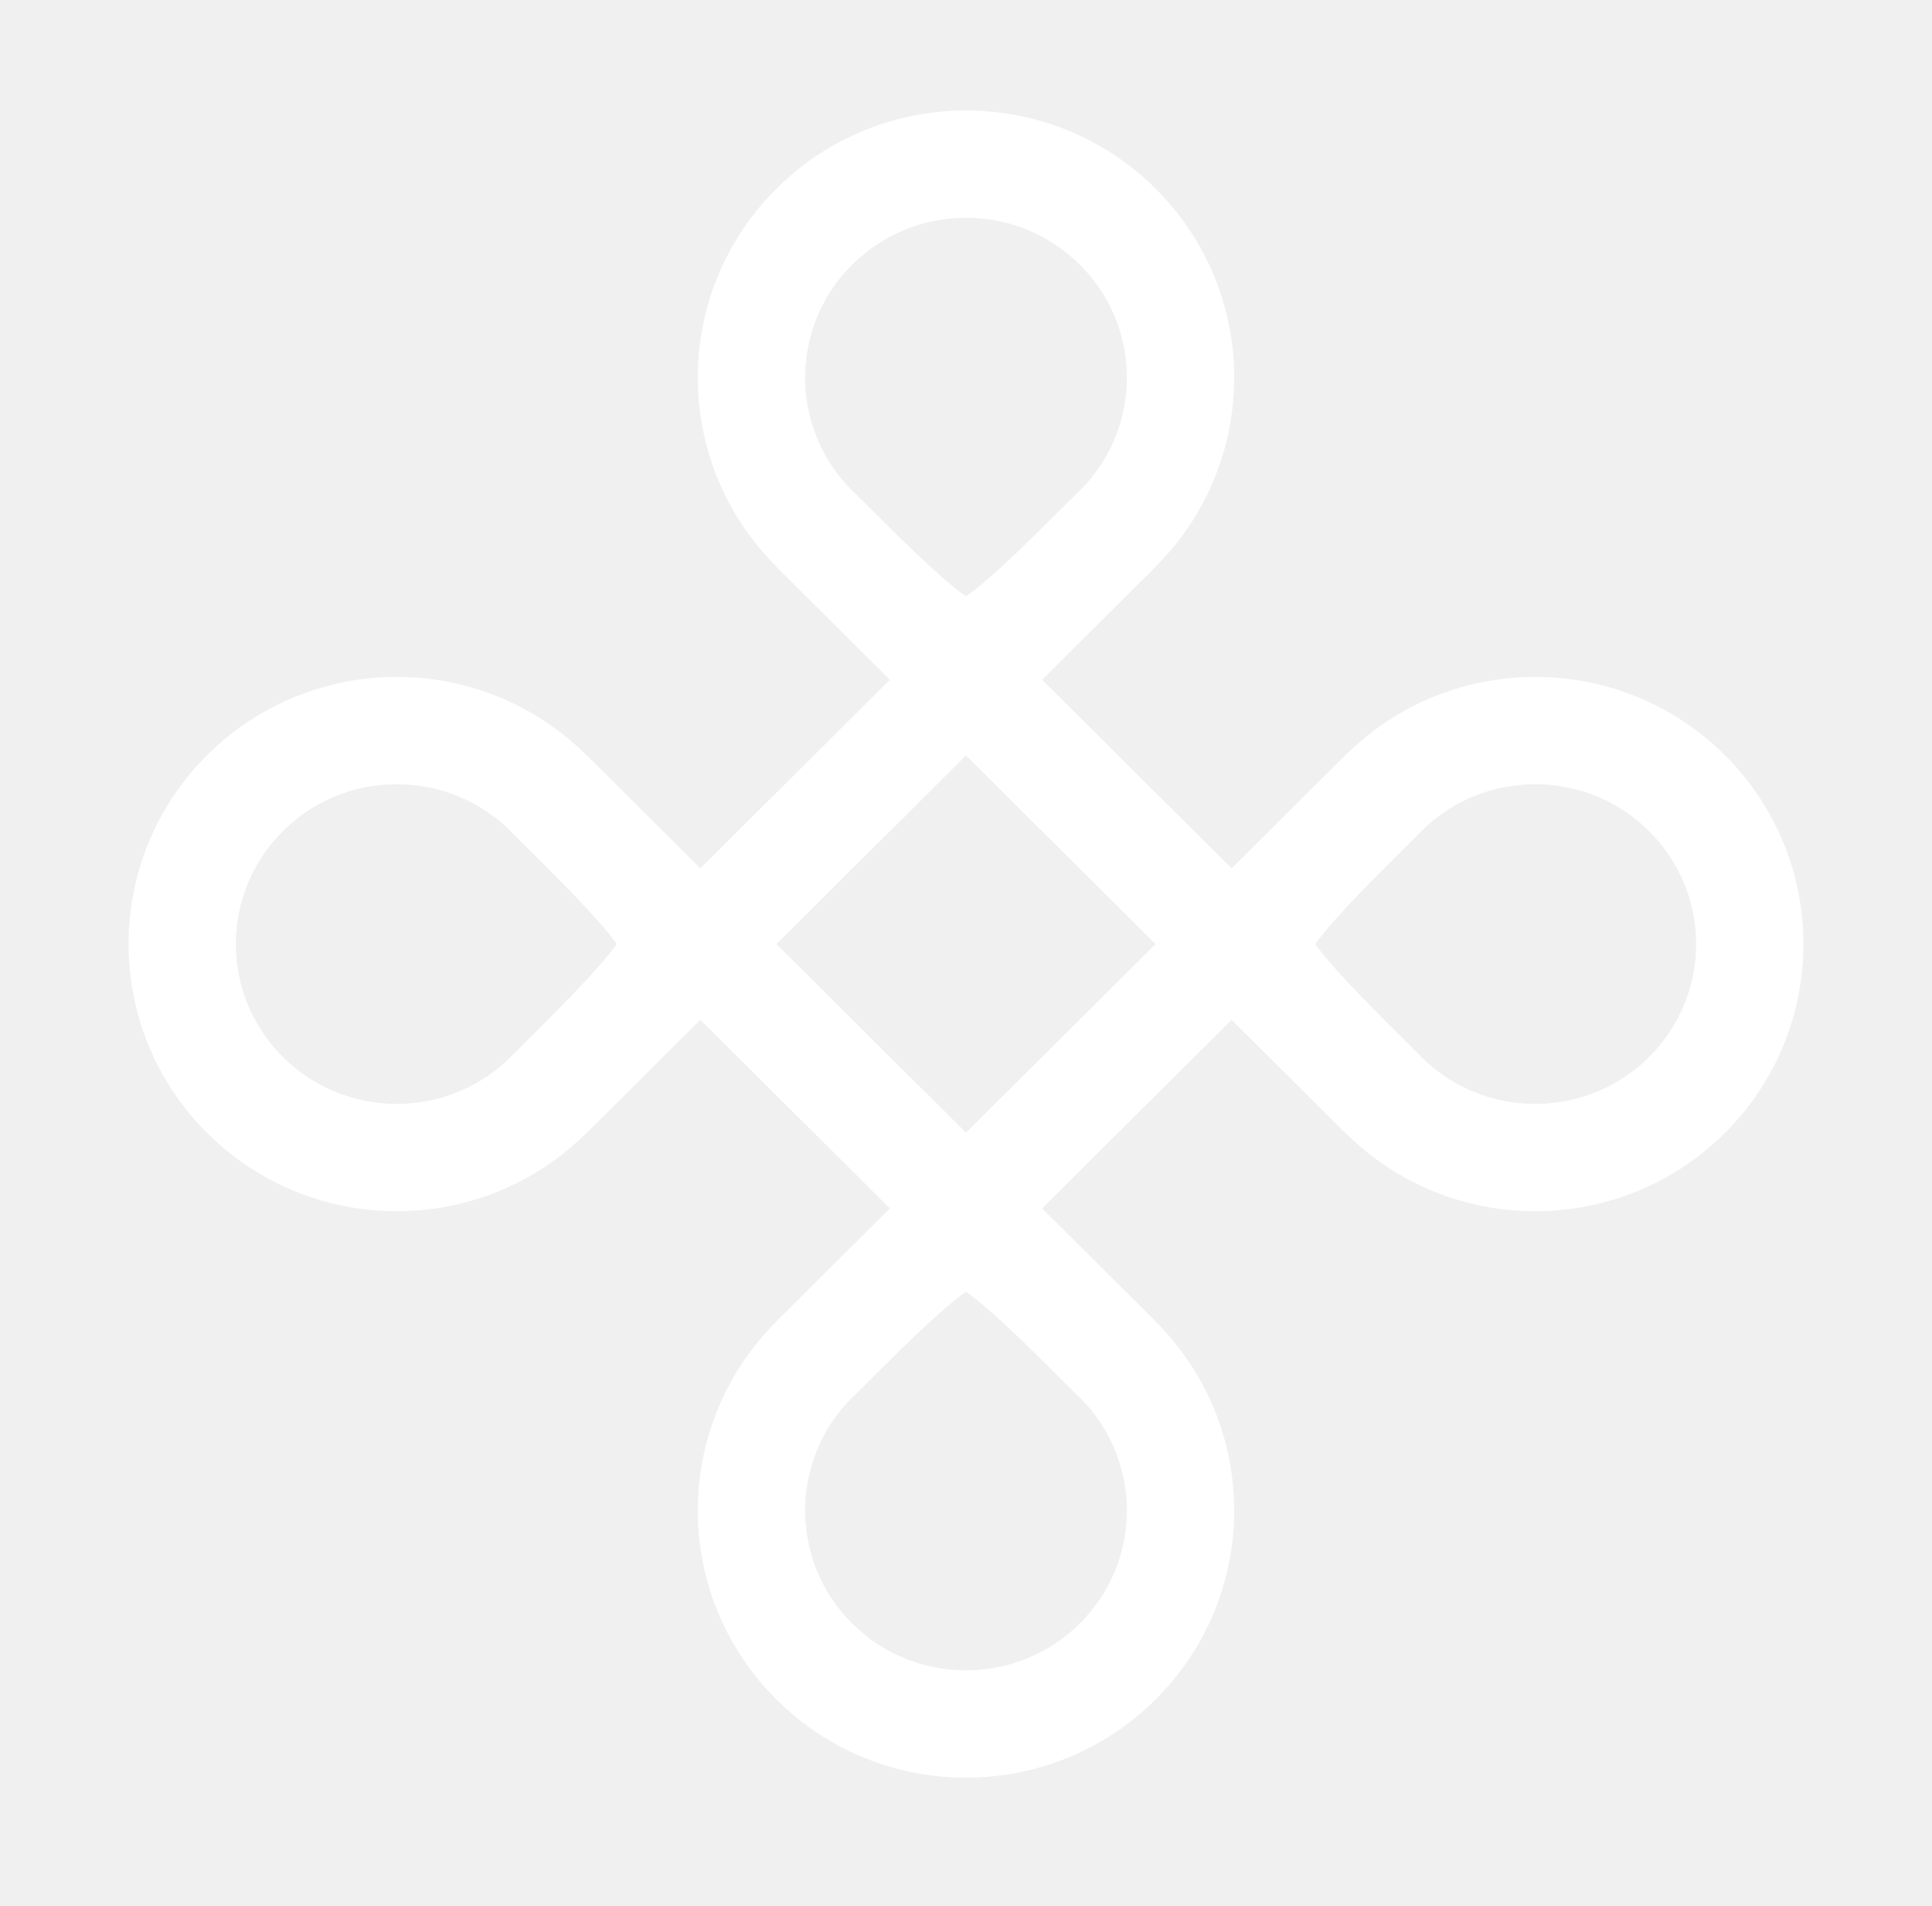
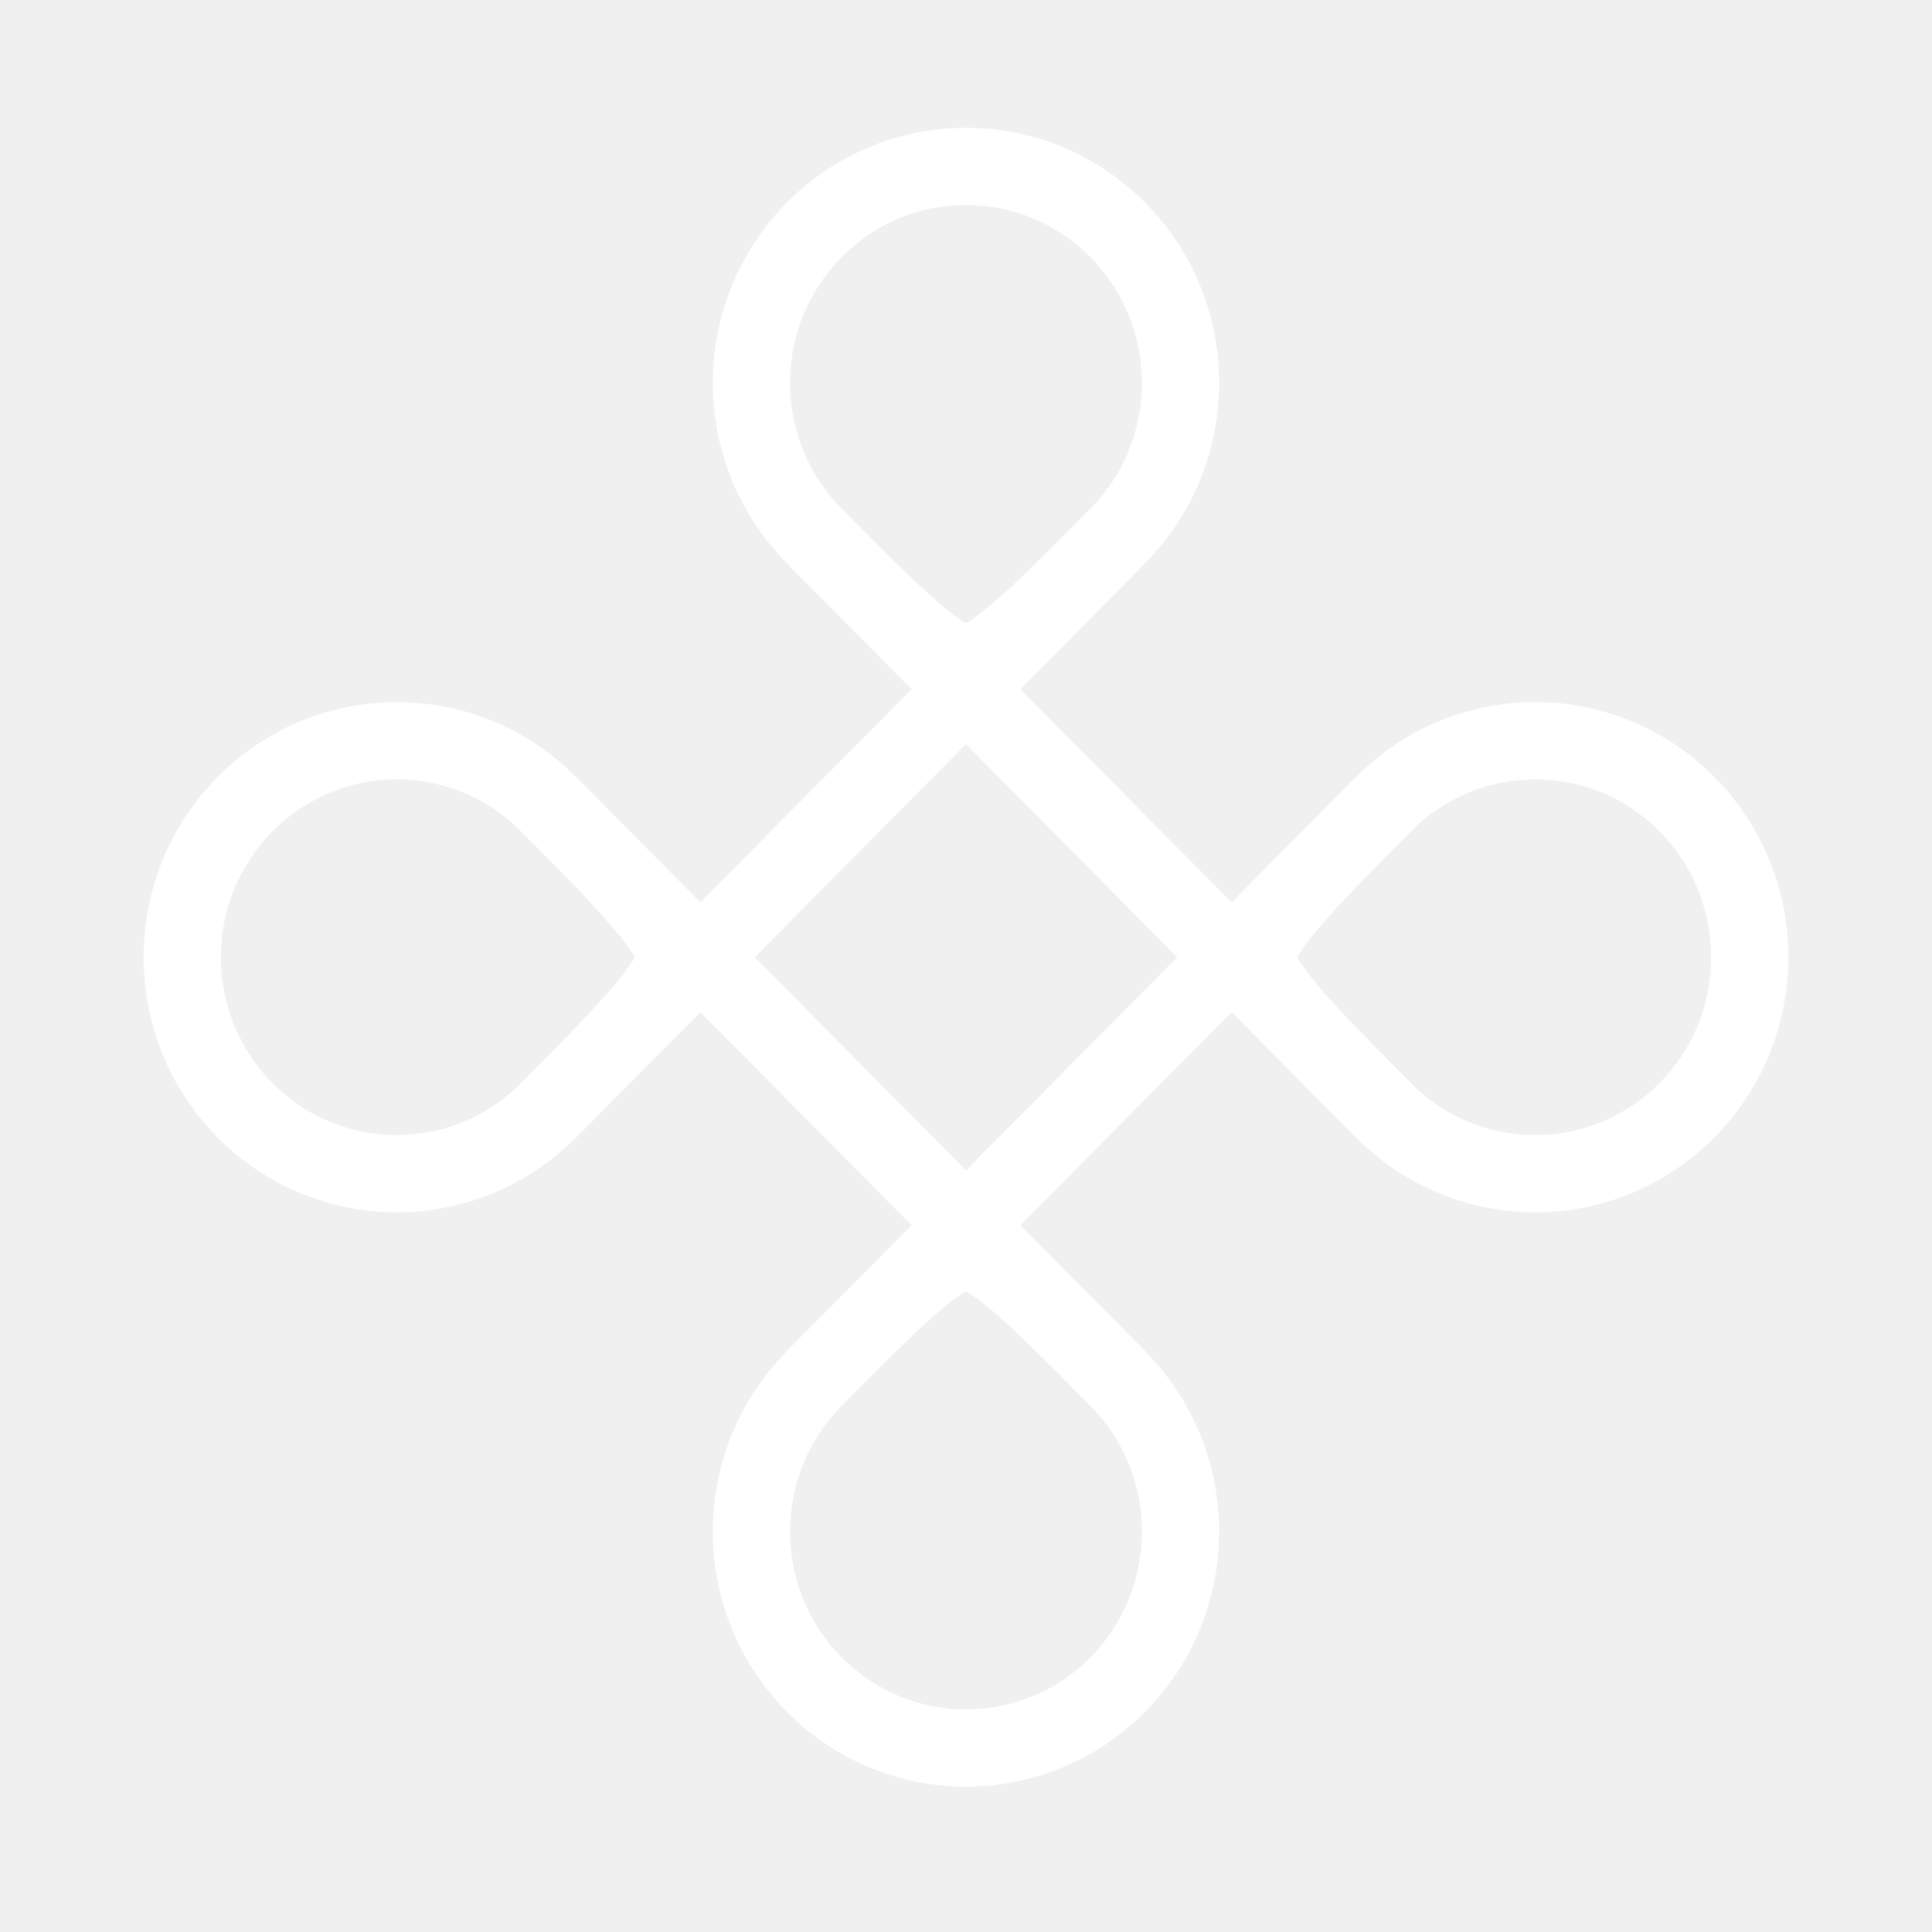
- <svg xmlns="http://www.w3.org/2000/svg" width="72" height="71" viewBox="0 0 72 71" fill="none" stroke="">
-   <g id="LOGO">
-     <path id="Ellipse 4" d="M41.653 50.659C44.775 53.766 44.775 58.803 41.653 61.909C38.531 65.016 33.469 65.016 30.347 61.909C27.224 58.803 27.224 53.766 30.347 50.659C32.149 48.866 33.383 47.643 34.38 46.849C35.389 46.046 35.819 45.967 36 45.967C36.181 45.967 36.611 46.046 37.62 46.849C38.617 47.643 39.851 48.866 41.653 50.659Z" stroke="white" stroke-width="4" />
-     <path id="Ellipse 3" d="M30.347 8.446C33.469 5.34 38.531 5.34 41.653 8.446C44.776 11.553 44.776 16.589 41.653 19.696C39.851 21.489 38.617 22.713 37.62 23.506C36.611 24.309 36.181 24.388 36 24.388C35.819 24.388 35.389 24.309 34.38 23.506C33.383 22.713 32.149 21.489 30.347 19.696C27.224 16.589 27.224 11.553 30.347 8.446Z" stroke="white" stroke-width="4" />
-     <path id="Ellipse 2" d="M9.133 29.553C12.256 26.446 17.318 26.446 20.44 29.553C22.242 31.346 23.472 32.574 24.27 33.566C25.077 34.569 25.156 34.997 25.156 35.178C25.156 35.358 25.077 35.786 24.27 36.79C23.472 37.782 22.242 39.009 20.44 40.803C17.318 43.909 12.256 43.909 9.133 40.803C6.011 37.696 6.011 32.659 9.133 29.553Z" stroke="white" stroke-width="4" />
-     <path id="Ellipse 1" d="M51.56 40.803C49.758 39.009 48.528 37.782 47.73 36.79C46.923 35.786 46.844 35.358 46.844 35.178C46.844 34.997 46.923 34.569 47.73 33.566C48.528 32.574 49.758 31.346 51.56 29.553C54.682 26.446 59.744 26.446 62.867 29.553C65.989 32.659 65.989 37.696 62.867 40.803C59.744 43.909 54.682 43.909 51.56 40.803Z" stroke="white" stroke-width="4" />
-     <path id="Line 4" d="M41.657 50.656L20.443 29.549" stroke="white" stroke-width="4" />
-     <path id="Line 3" d="M51.556 29.549L30.343 50.656" stroke="white" stroke-width="4" />
-     <path id="Line 2" d="M41.657 19.7L20.444 40.806" stroke="white" stroke-width="4" />
-     <path id="Line 1" d="M51.556 40.806L30.343 19.7" stroke="white" stroke-width="4" />
-   </g>
+ <svg xmlns="http://www.w3.org/2000/svg" width="100" height="100" viewBox="0 0 100 100" fill="none">
+   <path d="M57.852 71.351C62.188 75.727 62.188 82.821 57.852 87.196C53.515 91.572 46.485 91.572 42.148 87.196C37.812 82.821 37.812 75.727 42.148 71.351C44.651 68.825 46.365 67.103 47.75 65.985C49.151 64.854 49.748 64.742 50 64.742C50.252 64.742 50.849 64.854 52.25 65.985C53.635 67.103 55.348 68.825 57.852 71.351Z" stroke="white" stroke-width="4" />
+   <path d="M42.148 11.896C46.485 7.521 53.515 7.521 57.852 11.896C62.188 16.271 62.188 23.365 57.852 27.741C55.348 30.267 53.635 31.99 52.25 33.108C50.849 34.238 50.252 34.35 50 34.35C49.748 34.35 49.151 34.238 47.75 33.108C46.365 31.99 44.651 30.267 42.148 27.741C37.812 23.365 37.812 16.271 42.148 11.896Z" stroke="white" stroke-width="4" />
+   <path d="M12.685 41.624C17.022 37.248 24.052 37.248 28.389 41.624C30.892 44.149 32.6 45.878 33.708 47.276C34.829 48.689 34.939 49.292 34.939 49.546C34.939 49.8 34.829 50.403 33.708 51.816C32.6 53.214 30.892 54.943 28.389 57.468C24.052 61.844 17.022 61.844 12.685 57.468C8.349 53.093 8.349 45.999 12.685 41.624Z" stroke="white" stroke-width="4" />
+   <path d="M71.611 57.468C69.108 54.943 67.4 53.214 66.292 51.816C65.171 50.403 65.061 49.8 65.061 49.546C65.061 49.292 65.171 48.689 66.292 47.276C67.4 45.878 69.108 44.149 71.611 41.624C75.947 37.248 82.978 37.248 87.314 41.624C91.651 45.999 91.651 53.093 87.314 57.468C82.978 61.844 75.947 61.844 71.611 57.468Z" stroke="white" stroke-width="4" />
+   <path d="M57.856 71.346L28.393 41.619" stroke="white" stroke-width="4" />
+   <path d="M71.606 41.619L42.143 71.346" stroke="white" stroke-width="4" />
+   <path d="M57.857 27.746L28.394 57.473" stroke="white" stroke-width="4" />
+   <path d="M71.606 57.474L42.143 27.746" stroke="white" stroke-width="4" />
</svg>
